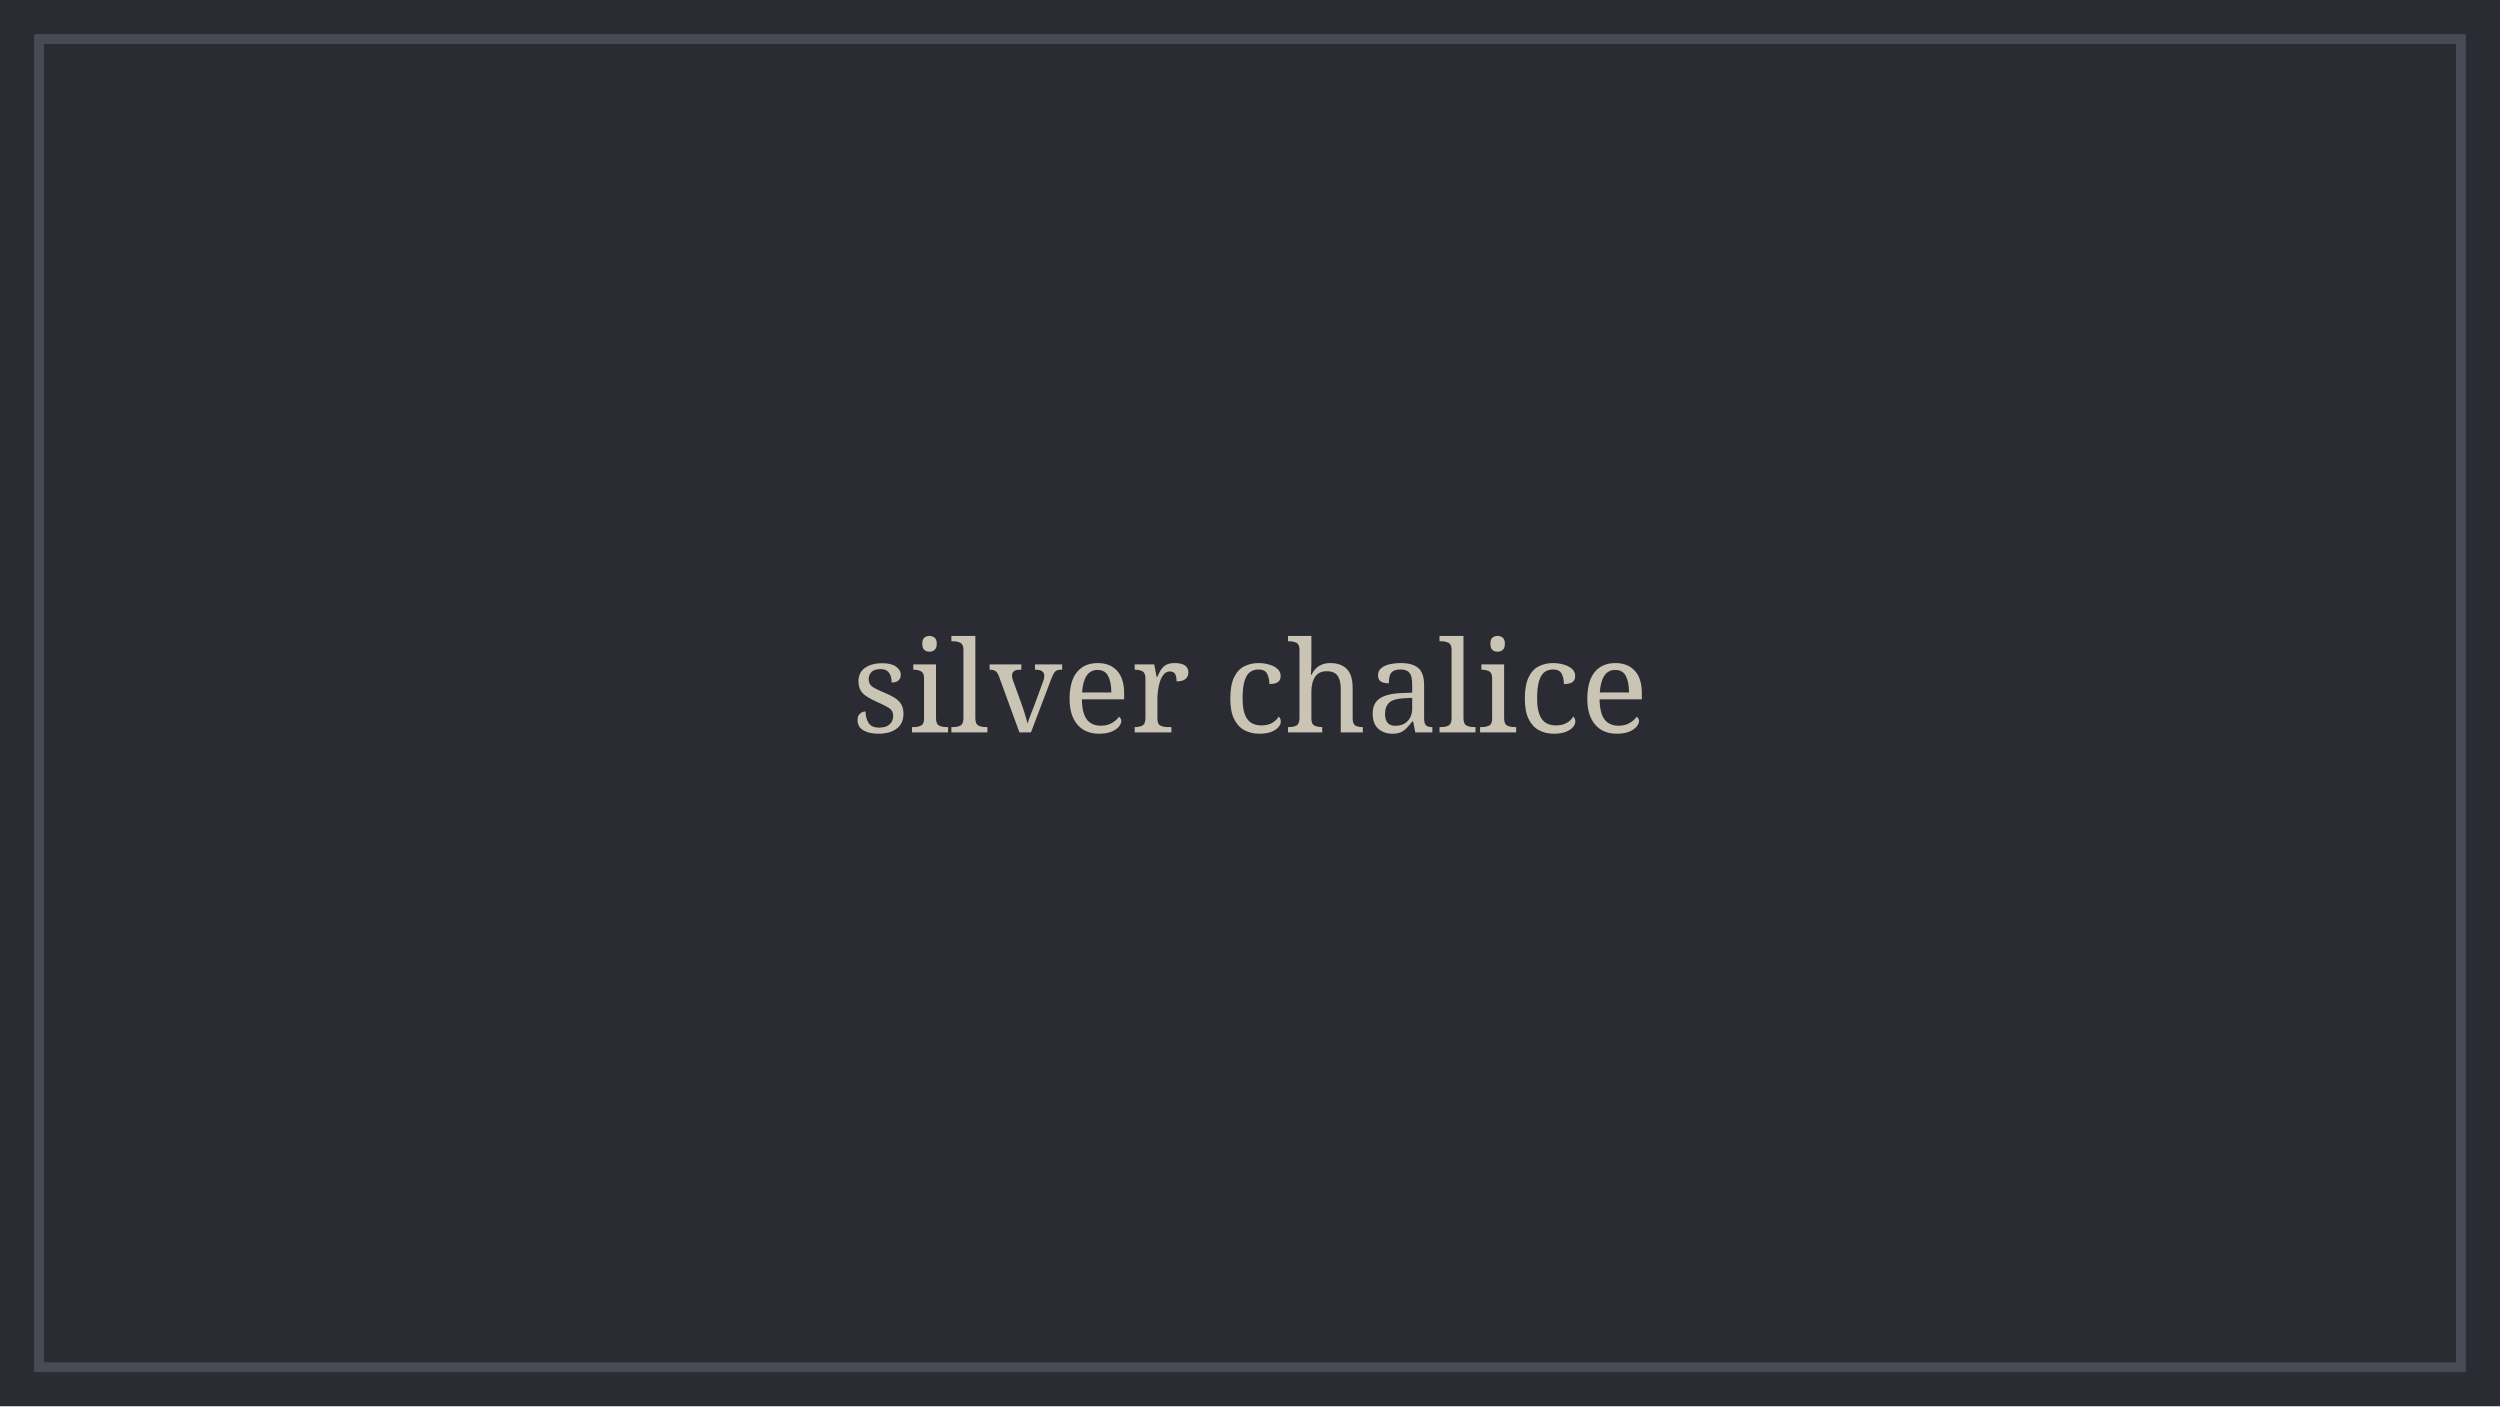
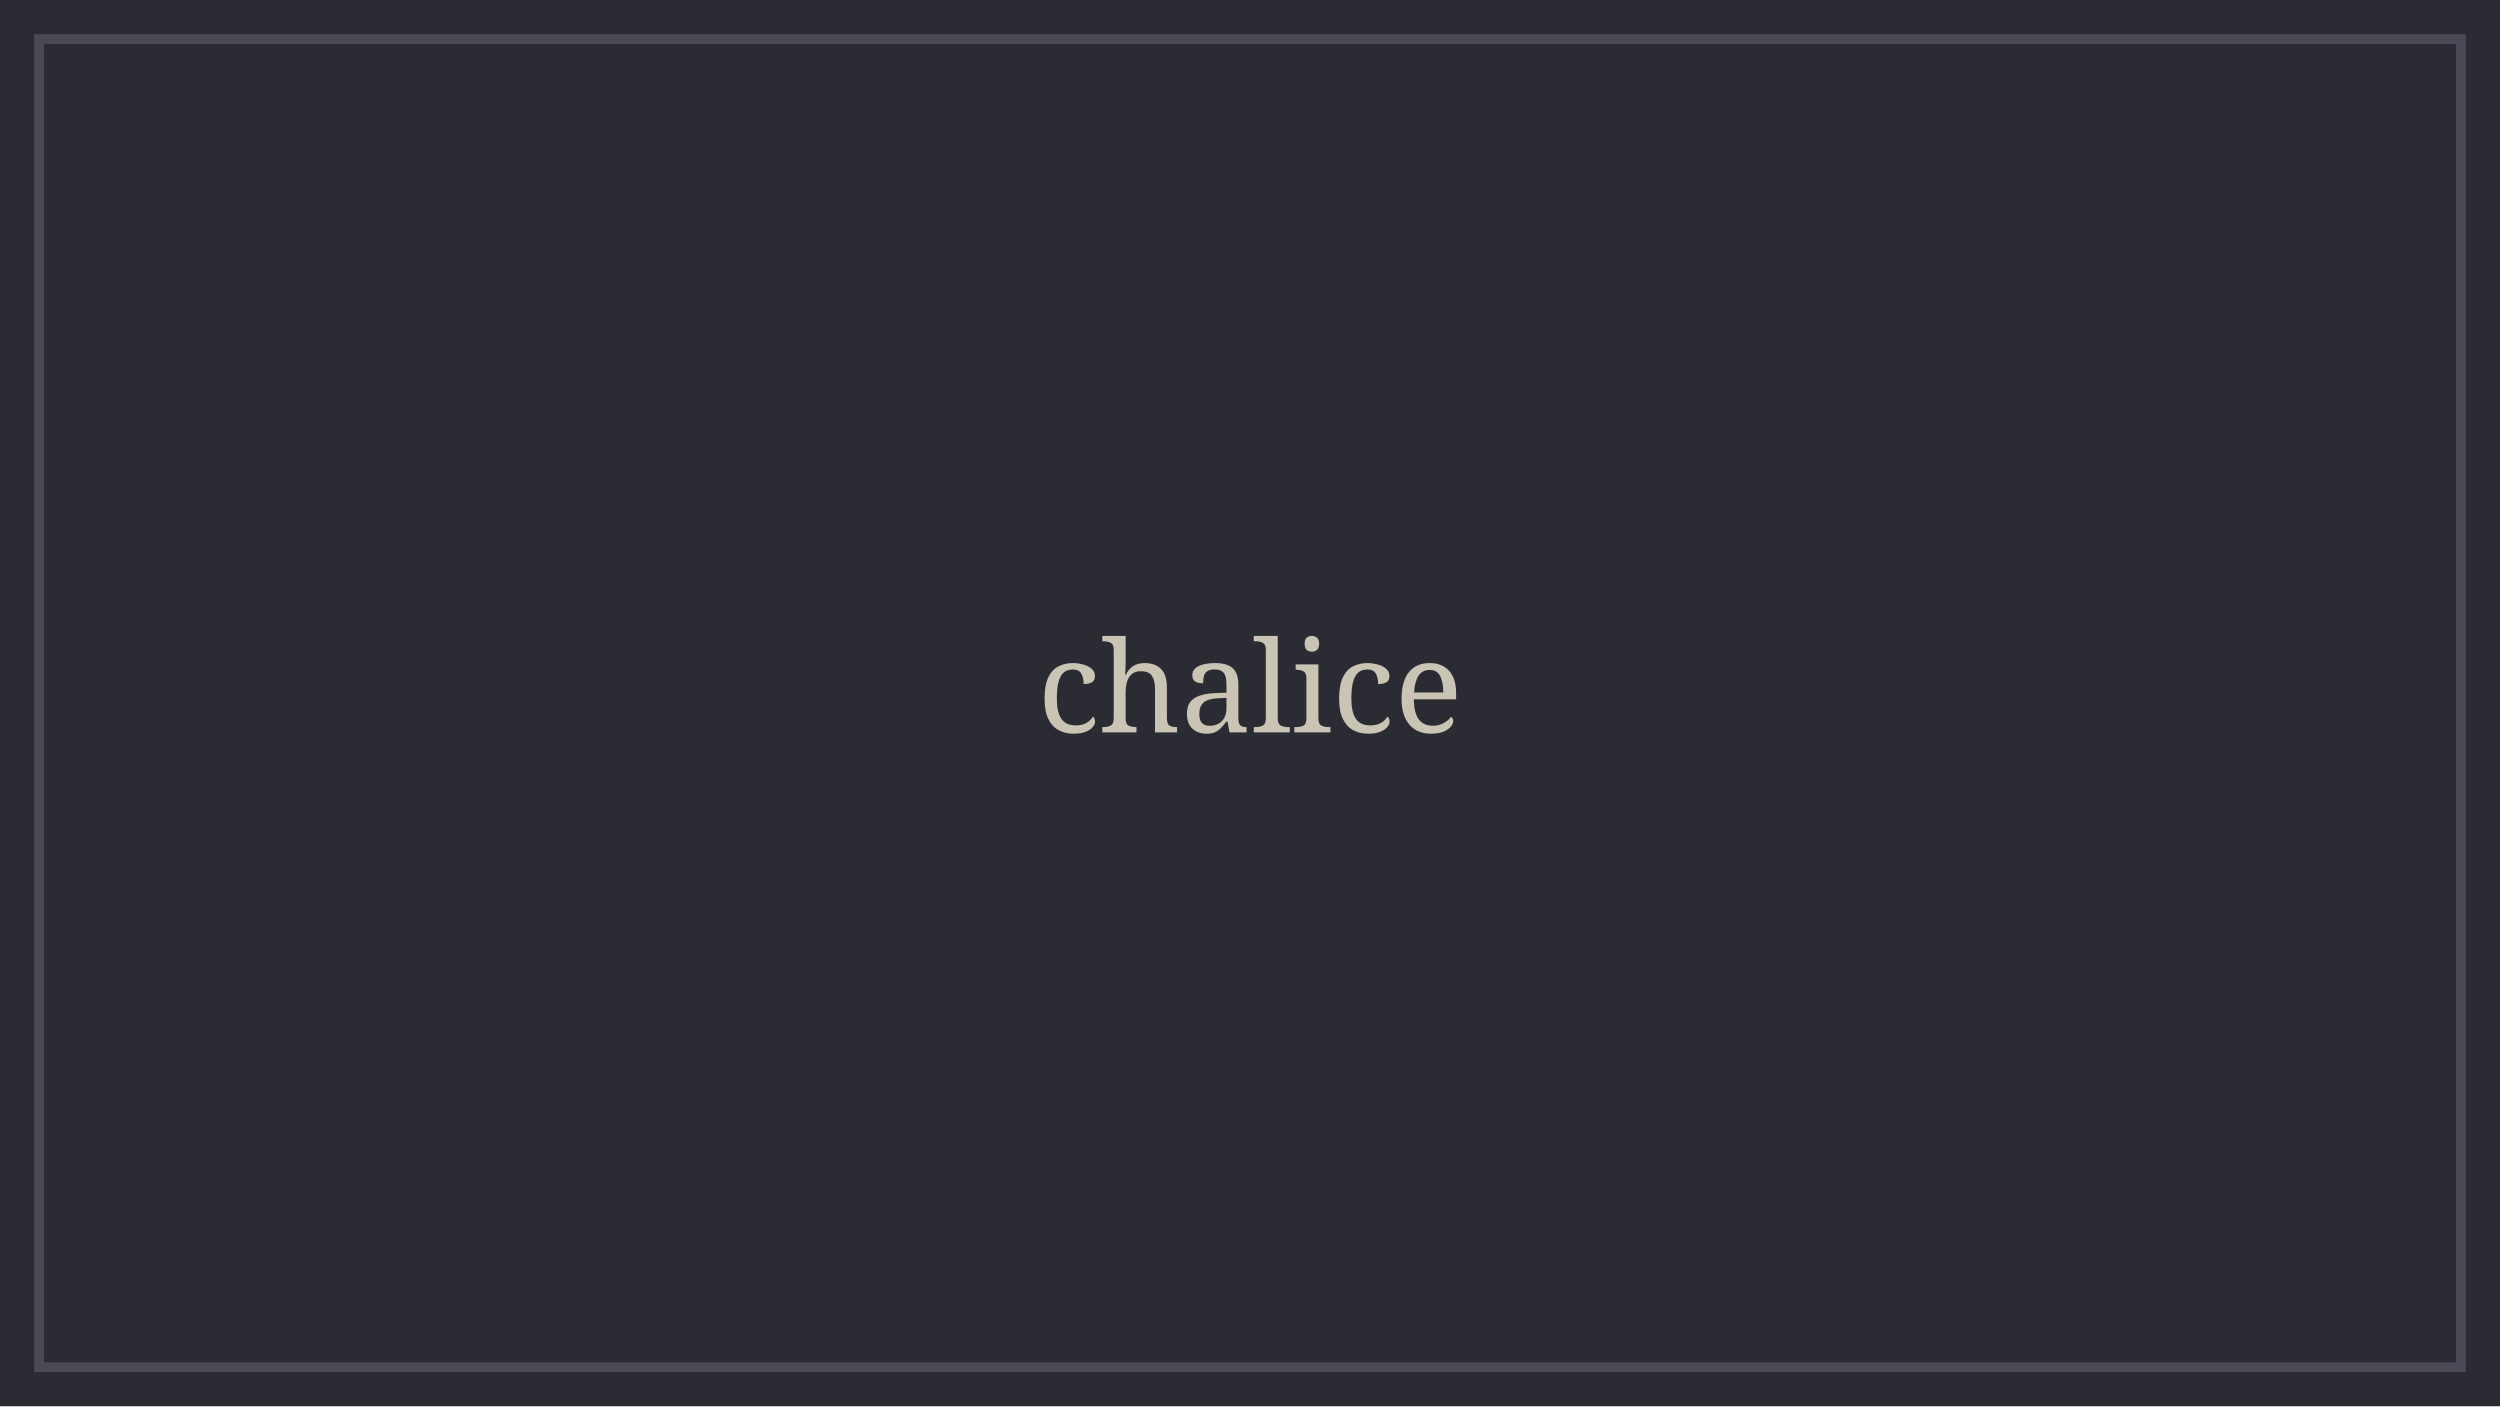
<svg xmlns="http://www.w3.org/2000/svg" viewBox="0 0 512 288" width="512" height="288" role="img">
  <rect width="512" height="288" fill="#2b2b33" />
  <rect x="8" y="8" width="496" height="272" fill="none" stroke="#4a4a57" stroke-width="2" />
-   <text x="256" y="150" font-family="Georgia, serif" font-size="26" fill="#c9c4b4" text-anchor="middle">silver chalice</text>
+   <text x="256" y="150" font-family="Georgia, serif" font-size="26" fill="#c9c4b4" text-anchor="middle">chalice</text>
</svg>
